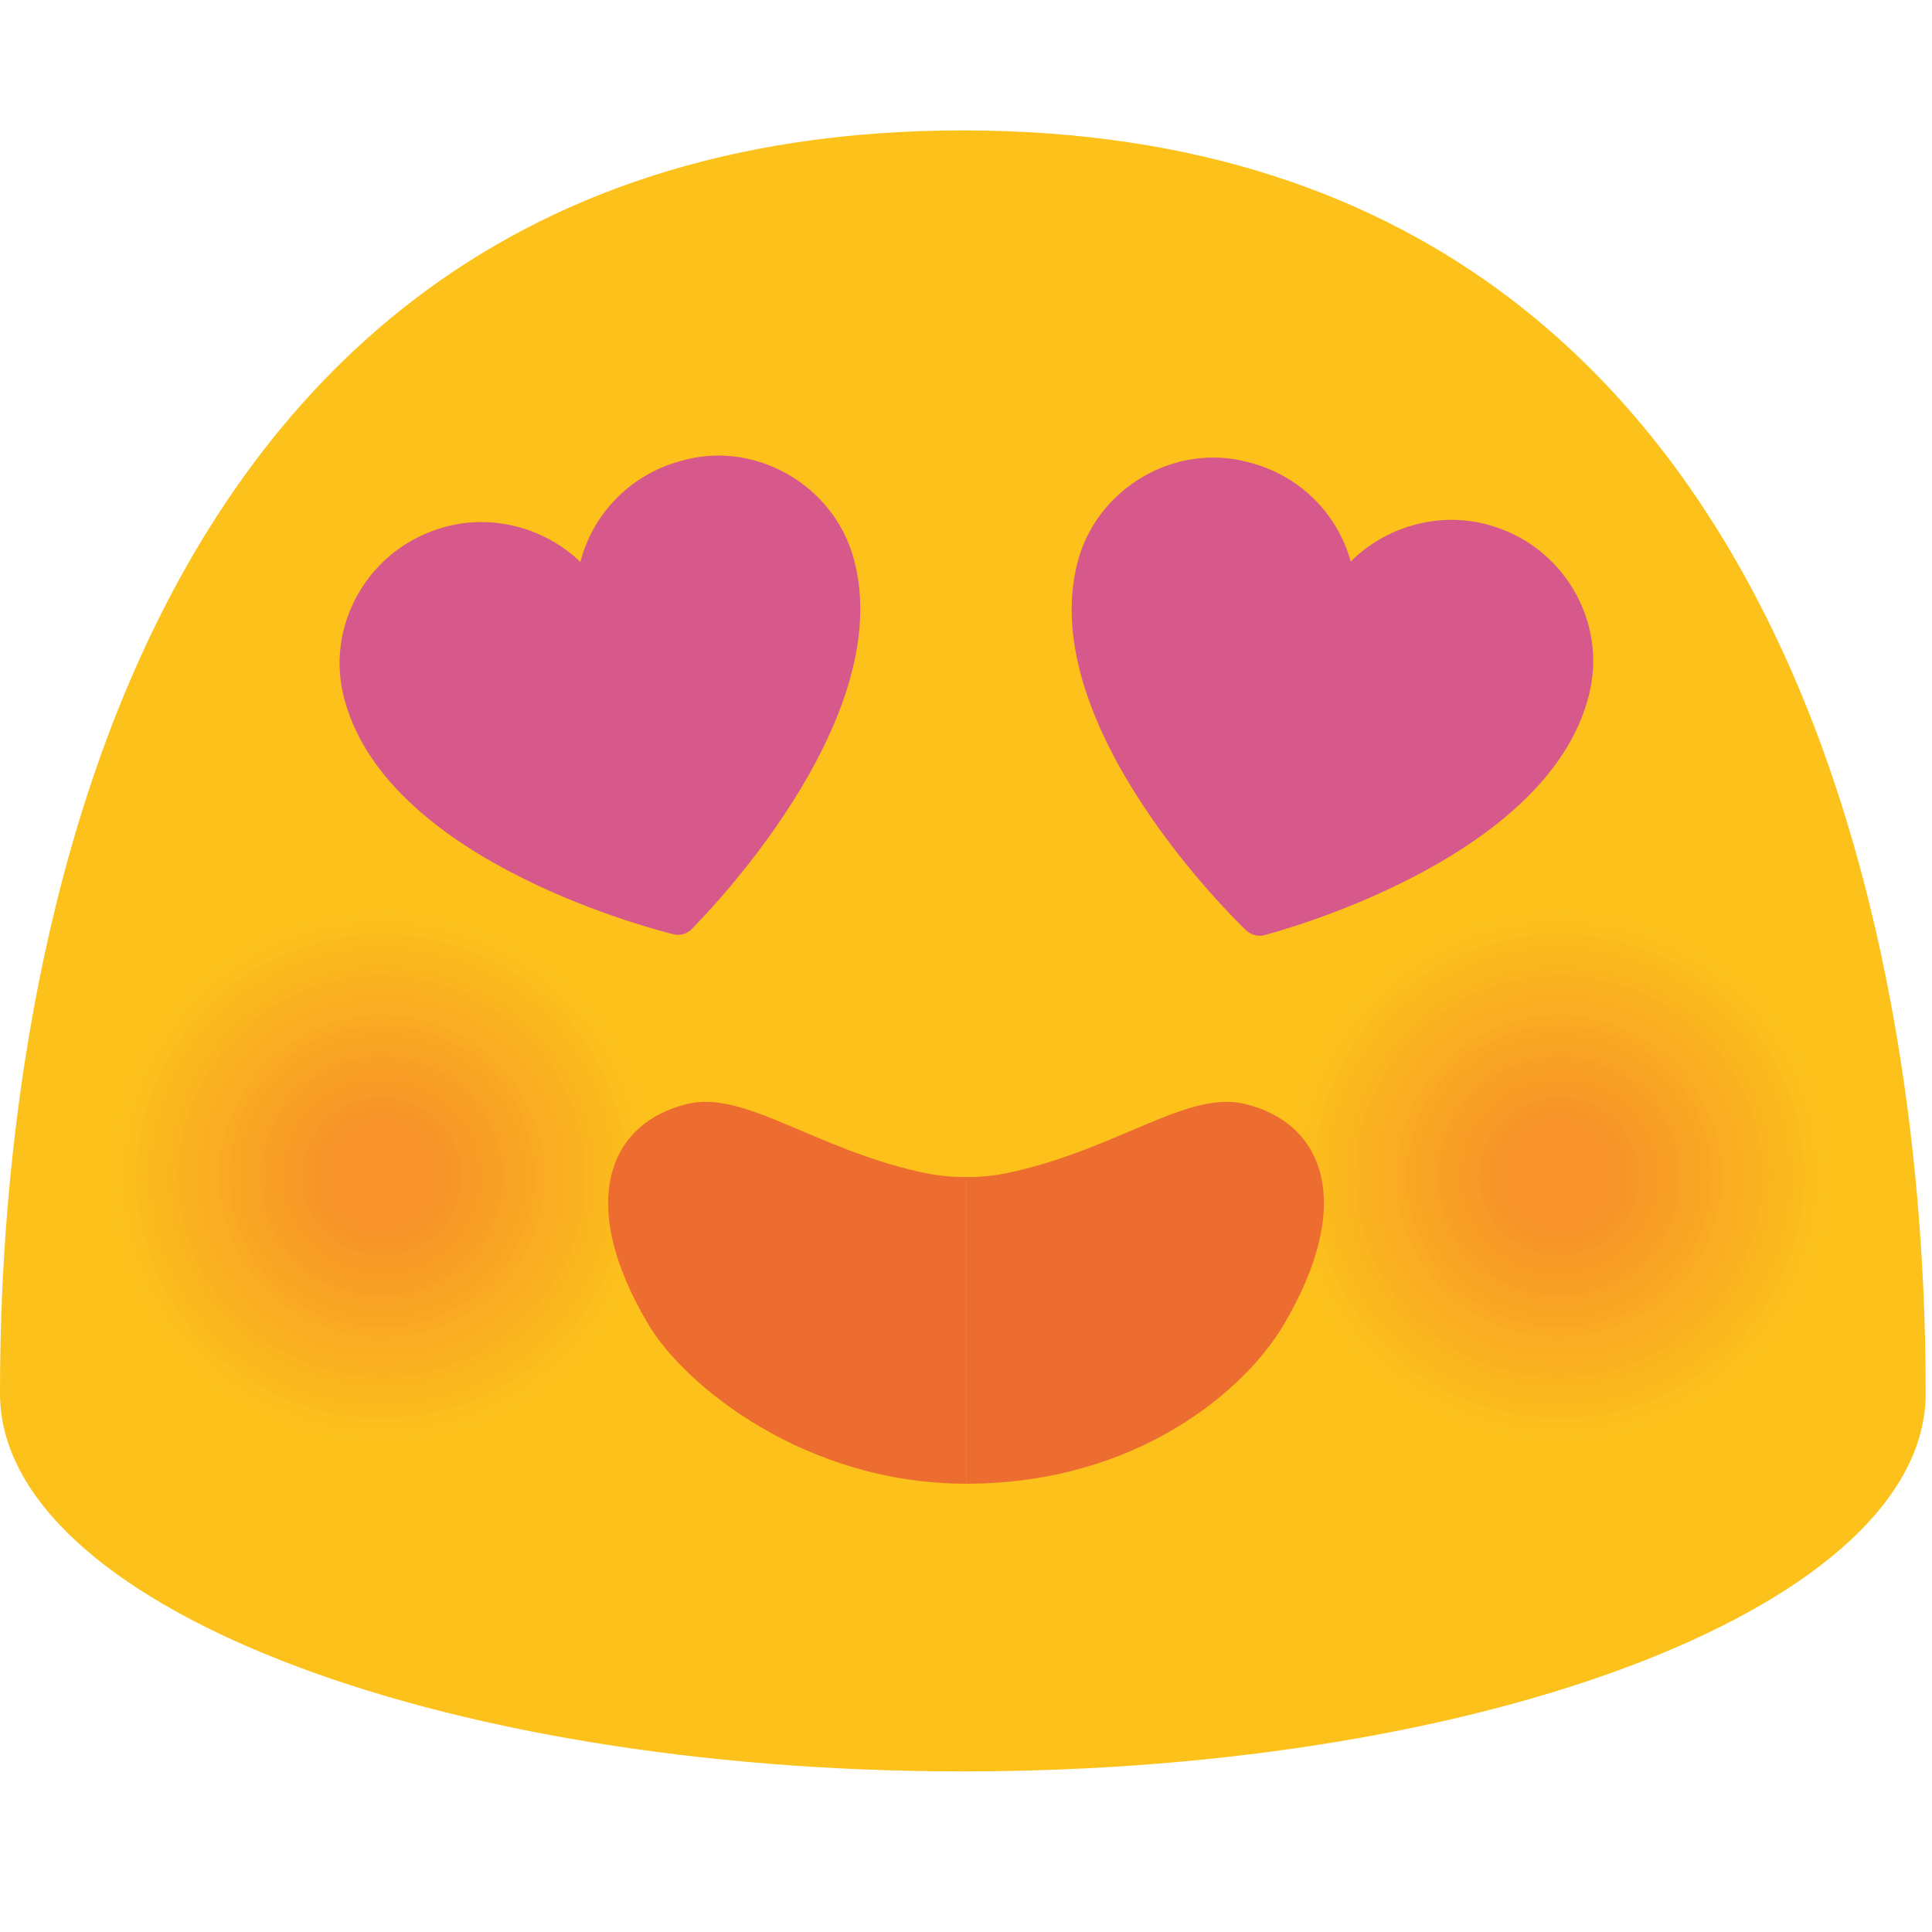
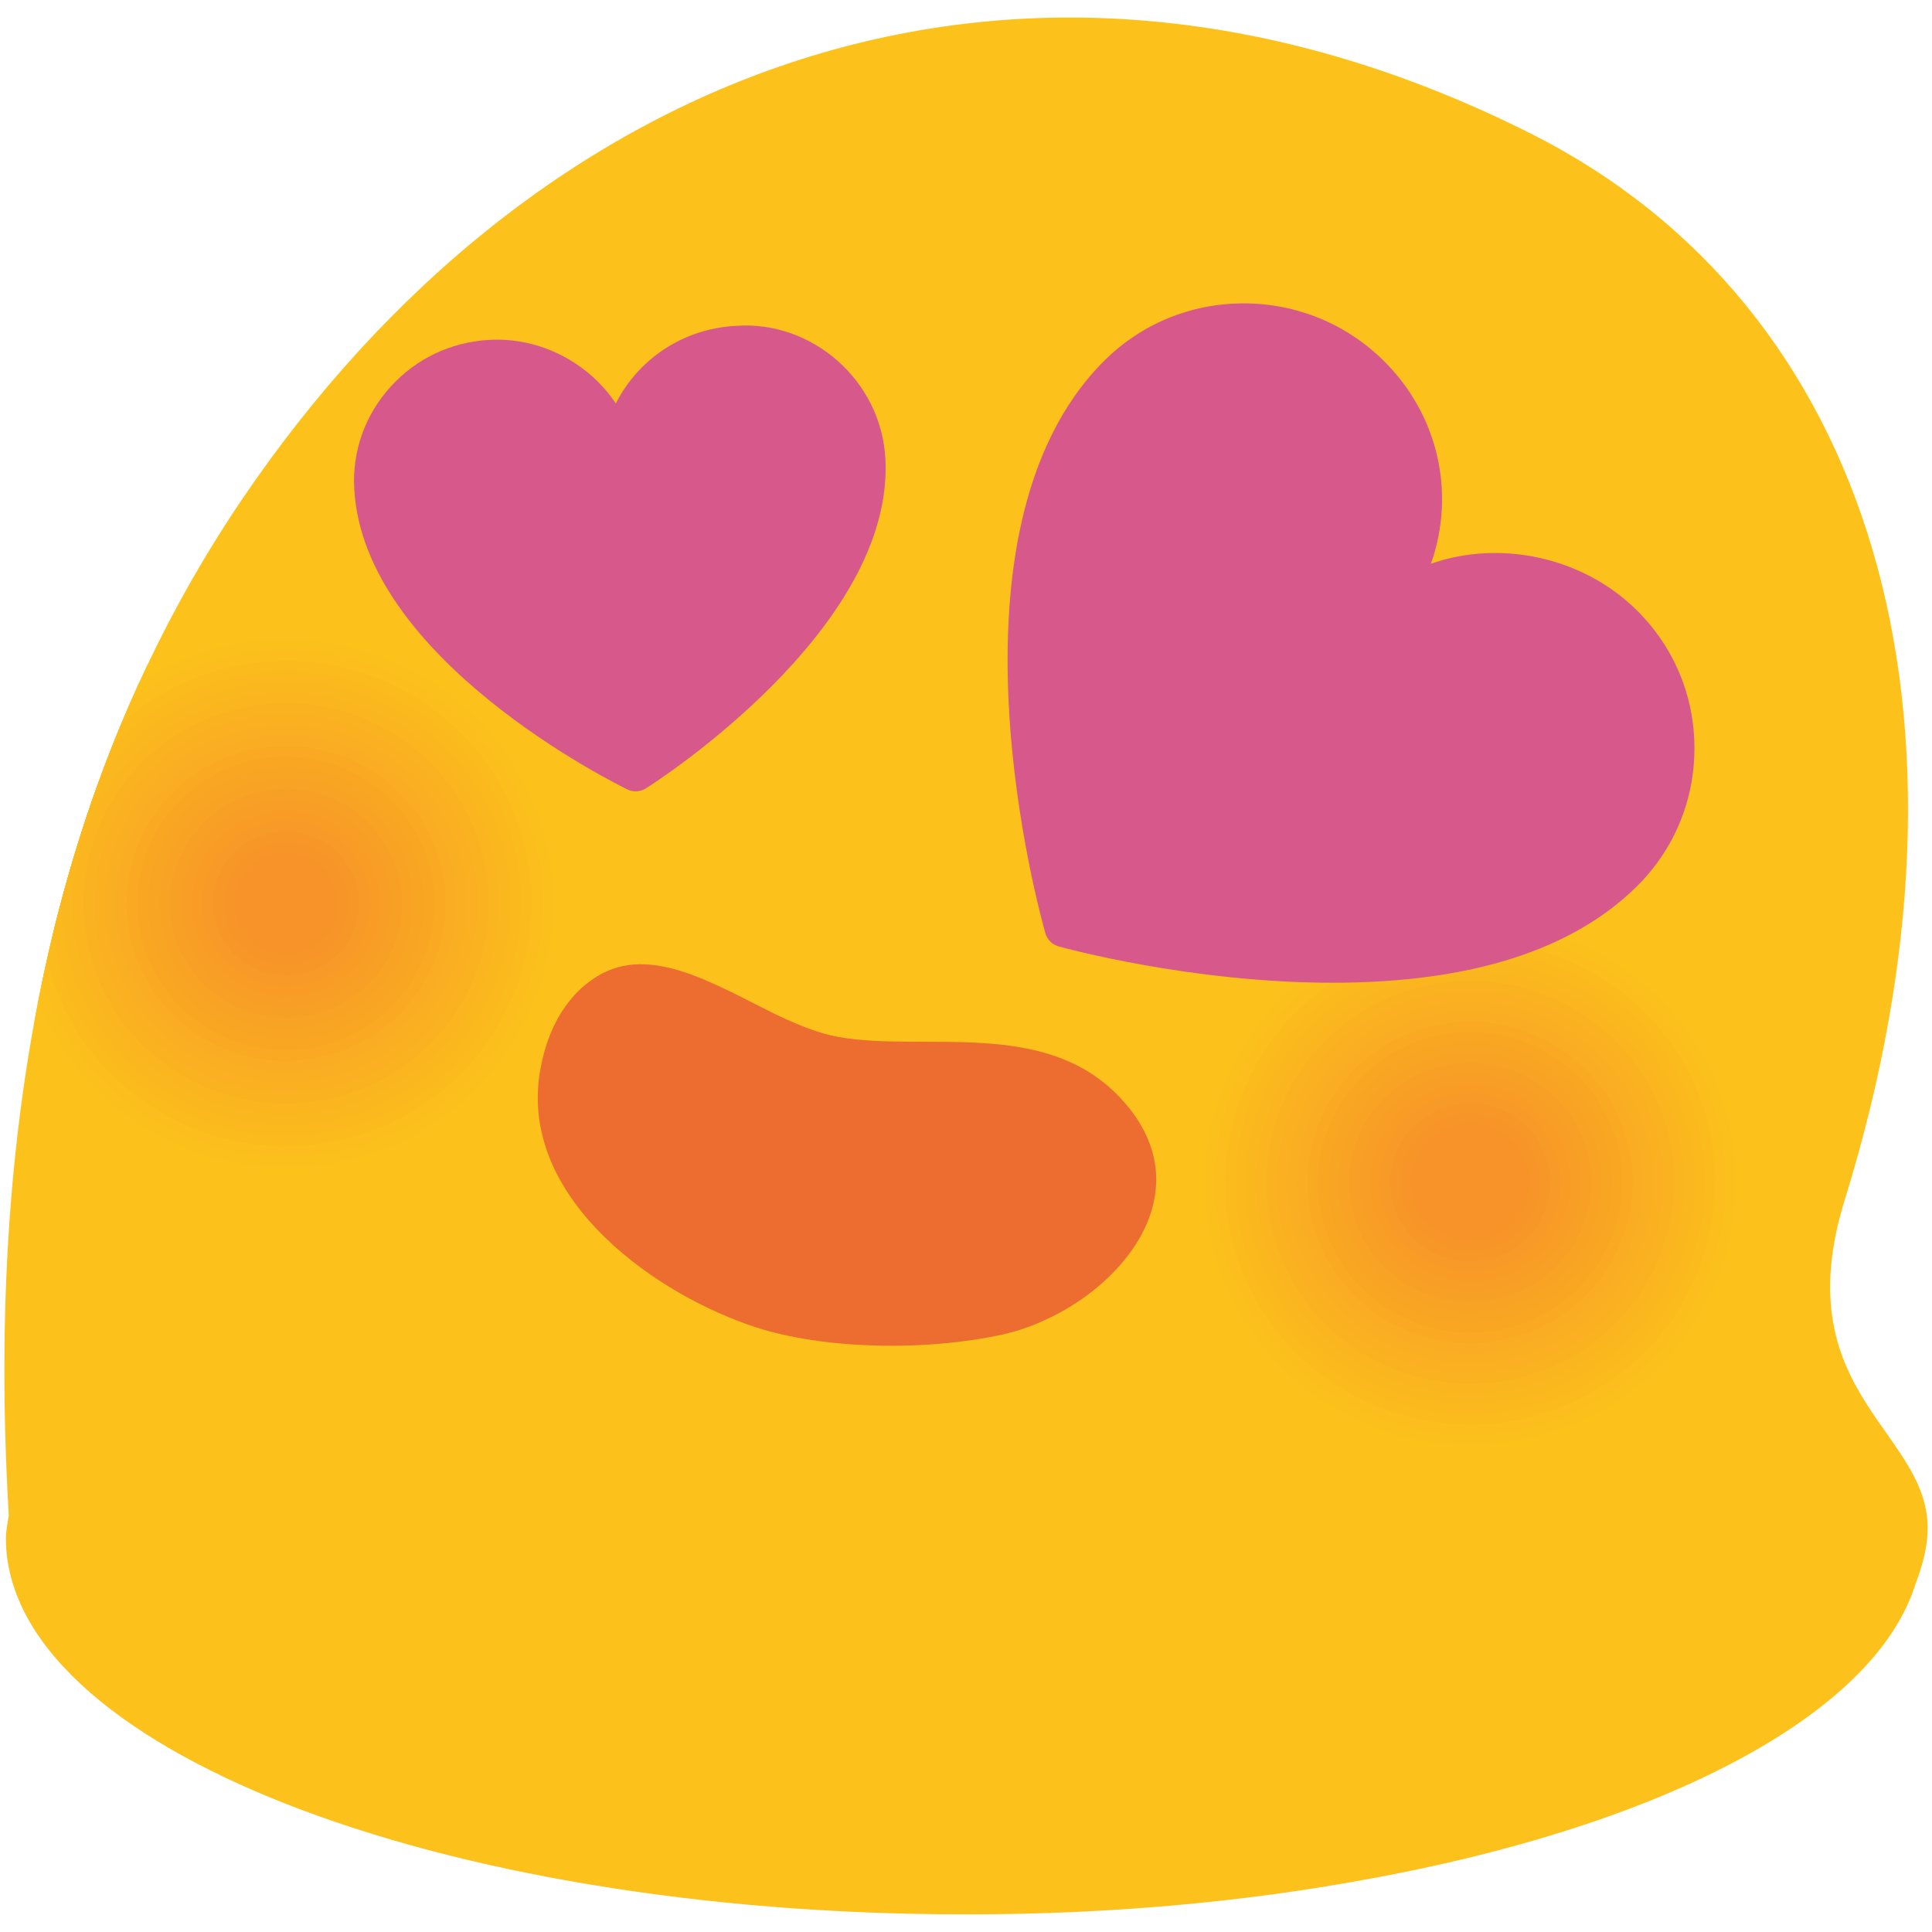
- <svg xmlns="http://www.w3.org/2000/svg" width="128" height="128" style="enable-background:new 0 0 128 128;">
-   <path d="M63.79,8.64C1.48,8.64,0,78.5,0,92.33c0,13.83,28.56,25.03,63.79,25.03 c35.24,0,63.79-11.21,63.79-25.03C127.58,78.5,126.11,8.64,63.79,8.64z" style="fill:#FCC21B;" />
+ <svg xmlns="http://www.w3.org/2000/svg" xmlns:xlink="http://www.w3.org/1999/xlink" version="1.1" id="レイヤー_1" x="0px" y="0px" width="128px" height="128px" viewBox="0 0 128 128" enable-background="new 0 0 128 128" xml:space="preserve">
  <g>
    <g>
-       <path d="M109.54,94.9c-9.5,3.41-19.98-1.4-23.44-10.78c-3.44-9.37,1.43-19.74,10.93-23.17 c9.47-3.41,19.98,1.42,23.45,10.79C123.92,81.13,119.02,91.5,109.54,94.9z" style="fill:#FCC21B;" />
-       <path d="M109.31,94.27c-9.15,3.29-19.24-1.35-22.56-10.37c-3.31-9.02,1.38-19,10.52-22.3 c9.12-3.28,19.23,1.37,22.57,10.39C123.15,81.01,118.43,90.99,109.31,94.27z" style="fill:#FCC01C;" />
-       <path d="M109.07,93.63c-8.79,3.16-18.49-1.29-21.69-9.97C84.2,75,88.72,65.4,97.5,62.23 c8.77-3.15,18.48,1.31,21.69,9.98C122.37,80.89,117.84,90.49,109.07,93.63z" style="fill:#FCBE1C;" />
-       <path d="M108.84,93c-8.44,3.03-17.74-1.24-20.81-9.57c-3.06-8.32,1.27-17.53,9.7-20.57 c8.41-3.03,17.74,1.26,20.82,9.58C121.6,80.77,117.26,89.98,108.84,93z" style="fill:#FBBB1D;" />
-       <path d="M108.61,92.36c-8.08,2.9-17-1.19-19.93-9.17c-2.93-7.97,1.22-16.79,9.3-19.7 c8.06-2.9,16.99,1.21,19.94,9.18C120.83,80.65,116.67,89.47,108.61,92.36z" style="fill:#FBB91E;" />
-       <path d="M108.37,91.73c-7.73,2.78-16.25-1.14-19.06-8.76c-2.8-7.62,1.17-16.05,8.89-18.84 c7.7-2.77,16.24,1.15,19.06,8.77C120.06,80.53,116.08,88.96,108.37,91.73z" style="fill:#FBB71E;" />
-       <path d="M108.14,91.1c-7.37,2.65-15.5-1.09-18.18-8.36c-2.67-7.27,1.11-15.31,8.48-17.97 c7.35-2.64,15.5,1.1,18.19,8.37C119.29,80.41,115.49,88.46,108.14,91.1z" style="fill:#FBB51F;" />
-       <path d="M107.9,90.46c-7.02,2.52-14.76-1.03-17.3-7.96c-2.54-6.92,1.06-14.57,8.07-17.1 c7-2.52,14.75,1.05,17.31,7.97C118.52,80.29,114.9,87.95,107.9,90.46z" style="fill:#FAB220;" />
-       <path d="M107.67,89.83c-6.66,2.39-14.01-0.98-16.43-7.55c-2.41-6.57,1.01-13.84,7.66-16.24 c6.64-2.39,14,1,16.43,7.56C117.75,80.17,114.31,87.44,107.67,89.83z" style="fill:#FAB020;" />
-       <path d="M107.44,89.19c-6.31,2.26-13.26-0.93-15.55-7.15c-2.28-6.22,0.95-13.1,7.25-15.37 c6.29-2.26,13.26,0.94,15.56,7.16C116.98,80.05,113.73,86.93,107.44,89.19z" style="fill:#FAAE21;" />
-       <path d="M107.2,88.56c-5.95,2.14-12.51-0.88-14.68-6.75c-2.15-5.87,0.9-12.36,6.84-14.5 c5.93-2.13,12.51,0.89,14.68,6.76C116.2,79.93,113.14,86.43,107.2,88.56z" style="fill:#FAAC22;" />
-       <path d="M106.97,87.92c-5.59,2.01-11.77-0.82-13.8-6.35c-2.03-5.51,0.85-11.62,6.44-13.64 c5.58-2.01,11.76,0.84,13.8,6.35C115.43,79.81,112.55,85.92,106.97,87.92z" style="fill:#F9A922;" />
-       <path d="M106.74,87.29c-5.24,1.88-11.02-0.77-12.92-5.94c-1.9-5.16,0.79-10.88,6.03-12.77 c5.23-1.88,11.02,0.78,12.93,5.95C114.66,79.69,111.96,85.41,106.74,87.29z" style="fill:#F9A723;" />
-       <path d="M106.5,86.65c-4.88,1.75-10.27-0.72-12.05-5.54c-1.77-4.81,0.74-10.14,5.62-11.91 c4.87-1.75,10.27,0.73,12.05,5.55C113.89,79.57,111.37,84.91,106.5,86.65z" style="fill:#F9A524;" />
-       <path d="M106.27,86.02c-4.53,1.63-9.53-0.67-11.17-5.14c-1.64-4.46,0.68-9.41,5.21-11.04 c4.52-1.62,9.52,0.68,11.17,5.14C113.12,79.45,110.79,84.4,106.27,86.02z" style="fill:#F9A324;" />
-       <path d="M106.03,85.39c-4.17,1.5-8.78-0.62-10.29-4.74c-1.51-4.11,0.63-8.67,4.8-10.17 c4.16-1.5,8.77,0.63,10.3,4.74C112.35,79.33,110.2,83.89,106.03,85.39z" style="fill:#F8A025;" />
-       <path d="M105.8,84.75c-3.82,1.37-8.03-0.56-9.42-4.33c-1.38-3.76,0.58-7.93,4.39-9.31 c3.81-1.37,8.03,0.57,9.42,4.34C111.58,79.21,109.61,83.38,105.8,84.75z" style="fill:#F89E26;" />
-       <path d="M105.57,84.12c-3.46,1.24-7.28-0.51-8.54-3.93c-1.25-3.41,0.52-7.19,3.98-8.44 c3.46-1.24,7.28,0.52,8.55,3.93C110.81,79.09,109.02,82.88,105.57,84.12z" style="fill:#F89C26;" />
-       <path d="M105.33,83.48c-3.11,1.12-6.54-0.46-7.67-3.53c-1.13-3.06,0.47-6.45,3.57-7.58 c3.1-1.11,6.53,0.47,7.67,3.53C110.04,78.97,108.43,82.37,105.33,83.48z" style="fill:#F89A27;" />
-       <path d="M105.1,82.85c-2.75,0.99-5.79-0.41-6.79-3.12c-1-2.71,0.42-5.72,3.17-6.71 c2.75-0.99,5.79,0.41,6.79,3.13C109.26,78.85,107.84,81.86,105.1,82.85z" style="fill:#F79728;" />
-       <path d="M104.87,82.21c-2.4,0.86-5.04-0.35-5.91-2.72c-0.87-2.36,0.36-4.98,2.76-5.84 c2.39-0.86,5.04,0.36,5.92,2.72C108.49,78.73,107.26,81.36,104.87,82.21z" style="fill:#F79528;" />
-       <path d="M104.63,81.58c-2.04,0.73-4.3-0.3-5.04-2.32c-0.74-2.01,0.31-4.24,2.35-4.98 c2.04-0.73,4.29,0.31,5.04,2.32C107.72,78.61,106.67,80.85,104.63,81.58z" style="fill:#F79329;" />
+       <g>
+         <defs>
+           <path id="SVGID_1_" d="M122.22,79.49c9.9-31.98,1.98-59.19-20.82-70.65C67.34-8.28,35.2,4.71,15.97,33.18      C3.92,51.03-1.01,73.42,0.58,100.39c-0.07,0.51-0.19,1.01-0.19,1.52c0,13.76,28.44,24.92,63.51,24.92c0.04,0,0.09,0,0.14,0      c0.04,0,0.09,0,0.13,0c9.41,0,18.23-0.83,26.16-2.28c19.59-3.52,33.8-10.83,36.56-19.56c0.39-1.02,0.69-2.04,0.79-3.09      C128.35,94.92,118.13,92.67,122.22,79.49z" />
+         </defs>
+         <use xlink:href="#SVGID_1_" overflow="visible" fill="#FCC21B" />
+         <clipPath id="SVGID_2_">
+           <use xlink:href="#SVGID_1_" overflow="visible" />
+         </clipPath>
+         <g clip-path="url(#SVGID_2_)">
+           <g>
+             <path fill="#FCC21B" d="M103.65,95.31c-9.5,3.41-19.98-1.4-23.44-10.78c-3.44-9.37,1.43-19.74,10.93-23.17       c9.47-3.41,19.98,1.42,23.45,10.79C118.03,81.53,113.13,91.9,103.65,95.31z" />
+             <path fill="#FCC01C" d="M103.42,94.67c-9.15,3.29-19.24-1.35-22.56-10.37c-3.31-9.02,1.38-19,10.52-22.3       c9.12-3.28,19.23,1.37,22.57,10.39C117.26,81.41,112.54,91.4,103.42,94.67z" />
+             <path fill="#FCBE1C" d="M103.19,94.04c-8.79,3.16-18.49-1.29-21.69-9.97c-3.18-8.67,1.33-18.26,10.11-21.43       c8.77-3.15,18.48,1.31,21.69,9.98C116.49,81.29,111.96,90.89,103.19,94.04z" />
+             <path fill="#FBBB1D" d="M102.95,93.4c-8.44,3.03-17.74-1.24-20.81-9.57c-3.05-8.32,1.27-17.53,9.71-20.57       c8.41-3.03,17.74,1.26,20.82,9.58C115.71,81.17,111.37,90.38,102.95,93.4z" />
+             <path fill="#FBB91E" d="M102.72,92.77c-8.08,2.9-17-1.19-19.93-9.17c-2.93-7.97,1.22-16.79,9.3-19.7       c8.06-2.9,16.99,1.21,19.94,9.18C114.94,81.05,110.78,89.87,102.72,92.77z" />
+             <path fill="#FBB71E" d="M102.48,92.13c-7.73,2.77-16.25-1.14-19.06-8.76c-2.8-7.62,1.17-16.05,8.89-18.84       c7.7-2.77,16.24,1.15,19.06,8.77C114.17,80.93,110.19,89.37,102.48,92.13z" />
+             <path fill="#FBB51F" d="M102.25,91.5c-7.37,2.65-15.5-1.09-18.18-8.36c-2.67-7.27,1.11-15.31,8.48-17.97       c7.35-2.64,15.5,1.1,18.19,8.37C113.4,80.81,109.6,88.86,102.25,91.5z" />
+             <path fill="#FAB220" d="M102.02,90.86c-7.02,2.52-14.75-1.03-17.3-7.96c-2.54-6.92,1.06-14.57,8.07-17.1       c7-2.52,14.75,1.05,17.31,7.97C112.63,80.69,109.01,88.35,102.02,90.86z" />
+             <path fill="#FAB020" d="M101.78,90.23c-6.66,2.39-14.01-0.98-16.43-7.55c-2.41-6.57,1.01-13.84,7.66-16.24       c6.64-2.39,14,1,16.43,7.56C111.86,80.57,108.43,87.84,101.78,90.23z" />
+             <path fill="#FAAE21" d="M101.55,89.6c-6.31,2.26-13.26-0.93-15.55-7.15c-2.28-6.22,0.95-13.1,7.25-15.37       c6.29-2.26,13.26,0.94,15.56,7.16C111.09,80.45,107.84,87.34,101.55,89.6z" />
+             <path fill="#FAAC22" d="M101.32,88.96c-5.95,2.14-12.51-0.88-14.68-6.75c-2.16-5.87,0.9-12.36,6.84-14.51       c5.93-2.13,12.51,0.89,14.68,6.76C110.32,80.33,107.25,86.83,101.32,88.96z" />
+             <path fill="#F9A922" d="M101.08,88.33c-5.59,2.01-11.77-0.82-13.8-6.35c-2.03-5.52,0.84-11.62,6.44-13.64       c5.58-2.01,11.76,0.84,13.8,6.35C109.54,80.21,106.66,86.32,101.08,88.33z" />
+             <path fill="#F9A723" d="M100.85,87.69c-5.24,1.88-11.02-0.77-12.92-5.94c-1.9-5.17,0.79-10.88,6.03-12.77       c5.23-1.88,11.01,0.78,12.93,5.95C108.77,80.09,106.07,85.82,100.85,87.69z" />
+             <path fill="#F9A524" d="M100.61,87.06c-4.88,1.75-10.27-0.72-12.05-5.54c-1.77-4.81,0.74-10.14,5.62-11.91       c4.87-1.75,10.27,0.73,12.05,5.55C108,79.97,105.49,85.31,100.61,87.06z" />
+             <path fill="#F9A324" d="M100.38,86.42c-4.53,1.63-9.53-0.67-11.17-5.14c-1.64-4.46,0.69-9.41,5.21-11.04       c4.52-1.62,9.52,0.68,11.17,5.14C107.23,79.85,104.9,84.8,100.38,86.42z" />
+             <path fill="#F8A025" d="M100.15,85.79c-4.17,1.5-8.78-0.62-10.29-4.74c-1.51-4.11,0.63-8.67,4.8-10.17       c4.16-1.5,8.77,0.63,10.3,4.74C106.46,79.74,104.31,84.29,100.15,85.79z" />
+             <path fill="#F89E26" d="M99.91,85.15c-3.82,1.37-8.03-0.56-9.42-4.33c-1.38-3.76,0.58-7.93,4.39-9.31       c3.81-1.37,8.03,0.57,9.42,4.34C105.69,79.62,103.72,83.79,99.91,85.15z" />
+             <path fill="#F89C26" d="M99.68,84.52c-3.46,1.24-7.28-0.51-8.54-3.93c-1.25-3.41,0.52-7.19,3.98-8.44       c3.46-1.24,7.28,0.52,8.55,3.93C104.92,79.5,103.13,83.28,99.68,84.52z" />
+             <path fill="#F89A27" d="M99.44,83.89c-3.11,1.12-6.54-0.46-7.67-3.53c-1.13-3.06,0.47-6.45,3.57-7.58       c3.1-1.11,6.53,0.47,7.67,3.53C104.15,79.38,102.54,82.77,99.44,83.89z" />
+             <path fill="#F79728" d="M99.21,83.25c-2.75,0.99-5.79-0.41-6.79-3.12c-1-2.71,0.42-5.72,3.17-6.71       c2.75-0.99,5.79,0.41,6.79,3.13C103.38,79.26,101.96,82.27,99.21,83.25z" />
+             <path fill="#F79528" d="M98.98,82.62c-2.4,0.86-5.04-0.35-5.91-2.72c-0.87-2.36,0.36-4.98,2.76-5.84       c2.39-0.86,5.04,0.36,5.92,2.72C102.6,79.14,101.37,81.76,98.98,82.62z" />
+             <path fill="#F79329" d="M98.74,81.98c-2.04,0.73-4.3-0.3-5.04-2.32c-0.74-2.01,0.31-4.24,2.35-4.98       c2.04-0.73,4.29,0.31,5.04,2.32C101.83,79.02,100.78,81.25,98.74,81.98z" />
+           </g>
+           <g>
+             <path fill="#FCC21B" d="M25.25,76.95c-9.58,3.44-20.14-1.41-23.62-10.86c-3.47-9.44,1.45-19.89,11.02-23.34       c9.55-3.43,20.13,1.43,23.62,10.87C39.73,63.08,34.8,73.52,25.25,76.95z" />
+             <path fill="#FCC01C" d="M25.01,76.29c-9.2,3.31-19.36-1.35-22.7-10.44c-3.33-9.07,1.39-19.12,10.59-22.44       c9.18-3.3,19.35,1.38,22.71,10.45C38.93,62.95,34.19,72.99,25.01,76.29z" />
+             <path fill="#FCBE1C" d="M24.76,75.62c-8.83,3.17-18.58-1.3-21.78-10.02c-3.2-8.71,1.33-18.35,10.16-21.53       c8.81-3.17,18.57,1.32,21.79,10.03C38.12,62.83,33.57,72.46,24.76,75.62z" />
+             <path fill="#FBBB1D" d="M24.52,74.96C16.06,78,6.72,73.71,3.65,65.37c-3.07-8.34,1.28-17.58,9.73-20.63       c8.44-3.03,17.79,1.27,20.87,9.61C37.31,62.7,32.96,71.93,24.52,74.96z" />
+             <path fill="#FBB91E" d="M24.27,74.3c-8.09,2.91-17.01-1.19-19.95-9.17c-2.93-7.97,1.22-16.8,9.31-19.72       c8.06-2.9,17,1.21,19.96,9.18C36.51,62.58,32.34,71.4,24.27,74.3z" />
+             <path fill="#FBB71E" d="M24.03,73.63C16.31,76.41,7.8,72.5,4.99,64.88c-2.8-7.61,1.17-16.03,8.88-18.81       c7.69-2.77,16.22,1.16,19.04,8.76C35.7,62.45,31.73,70.87,24.03,73.63z" />
+             <path fill="#FBB51F" d="M23.78,72.97c-7.34,2.64-15.45-1.08-18.12-8.33c-2.66-7.24,1.11-15.26,8.45-17.91       c7.32-2.63,15.44,1.1,18.12,8.34C34.89,62.33,31.11,70.34,23.78,72.97z" />
+             <path fill="#FAB220" d="M23.54,72.3c-6.97,2.51-14.67-1.03-17.2-7.91c-2.53-6.87,1.05-14.49,8.02-17       c6.95-2.5,14.66,1.04,17.2,7.92C34.09,62.2,30.49,69.81,23.54,72.3z" />
+             <path fill="#FAB020" d="M23.29,71.64c-6.6,2.37-13.88-0.97-16.28-7.49c-2.39-6.51,1-13.72,7.59-16.09       c6.58-2.37,13.88,0.99,16.29,7.5C33.28,62.08,29.88,69.28,23.29,71.64z" />
+             <path fill="#FAAE21" d="M23.05,70.98c-6.23,2.24-13.1-0.92-15.37-7.06c-2.26-6.14,0.94-12.94,7.17-15.19       c6.21-2.23,13.1,0.93,15.37,7.07C32.47,61.95,29.26,68.75,23.05,70.98z" />
+             <path fill="#FAAC22" d="M22.8,70.31c-5.86,2.1-12.32-0.86-14.45-6.64C6.23,57.9,9.24,51.5,15.09,49.39       c5.84-2.1,12.32,0.88,14.45,6.65C31.67,61.82,28.65,68.22,22.8,70.31z" />
+             <path fill="#F9A922" d="M22.56,69.65c-5.49,1.97-11.54-0.81-13.53-6.22c-1.99-5.41,0.83-11.4,6.31-13.37       c5.47-1.97,11.53,0.82,13.54,6.23C30.86,61.7,28.03,67.69,22.56,69.65z" />
+             <path fill="#F9A723" d="M22.31,68.98c-5.11,1.84-10.76-0.75-12.62-5.8c-1.85-5.04,0.77-10.63,5.88-12.47       c5.1-1.83,10.75,0.77,12.62,5.81C30.05,61.57,27.42,67.16,22.31,68.98z" />
+             <path fill="#F9A524" d="M22.07,68.32c-4.74,1.7-9.98-0.7-11.7-5.38c-1.72-4.67,0.72-9.85,5.46-11.56       c4.73-1.7,9.97,0.71,11.7,5.38C29.24,61.45,26.8,66.62,22.07,68.32z" />
+             <path fill="#F9A324" d="M21.83,67.66c-4.37,1.57-9.19-0.64-10.78-4.96c-1.58-4.31,0.66-9.08,5.03-10.66       c4.36-1.57,9.19,0.65,10.78,4.96C28.44,61.32,26.19,66.09,21.83,67.66z" />
+             <path fill="#F8A025" d="M21.58,66.99c-4,1.44-8.41-0.59-9.87-4.53c-1.45-3.94,0.61-8.31,4.6-9.75c3.99-1.43,8.41,0.6,9.87,4.54       C27.63,61.2,25.57,65.56,21.58,66.99z" />
+             <path fill="#F89E26" d="M21.34,66.33c-3.63,1.3-7.63-0.53-8.95-4.11c-1.31-3.57,0.55-7.54,4.17-8.84       c3.62-1.3,7.63,0.54,8.95,4.12C26.82,61.07,24.96,65.03,21.34,66.33z" />
+             <path fill="#F89C26" d="M21.09,65.67c-3.25,1.17-6.85-0.48-8.03-3.69c-1.18-3.21,0.49-6.77,3.75-7.94       c3.25-1.17,6.85,0.49,8.03,3.7C26.02,60.95,24.34,64.5,21.09,65.67z" />
+             <path fill="#F89A27" d="M20.85,65c-2.88,1.04-6.07-0.42-7.12-3.27c-1.04-2.84,0.44-5.99,3.32-7.03       c2.88-1.04,6.06,0.43,7.12,3.27C25.21,60.82,23.73,63.97,20.85,65z" />
+             <path fill="#F79728" d="M20.6,64.34c-2.51,0.9-5.28-0.37-6.2-2.85c-0.91-2.48,0.38-5.22,2.89-6.12c2.51-0.9,5.28,0.38,6.2,2.85       C24.4,60.7,23.11,63.44,20.6,64.34z" />
+             <path fill="#F79528" d="M20.36,63.67c-2.14,0.77-4.5-0.31-5.28-2.42c-0.77-2.11,0.33-4.45,2.46-5.22       c2.14-0.77,4.5,0.32,5.28,2.43C23.6,60.57,22.49,62.91,20.36,63.67z" />
+             <path fill="#F79329" d="M20.11,63.01c-1.77,0.63-3.72-0.26-4.37-2c-0.64-1.74,0.27-3.68,2.04-4.31       c1.77-0.64,3.72,0.27,4.37,2.01C22.79,60.45,21.88,62.38,20.11,63.01z" />
+           </g>
+         </g>
+       </g>
+       <path fill="#ED6C30" d="M66.45,88.41c-5.33,1.16-11.95,0.95-16.33-0.46c-6.51-2.1-15.49-8.31-14.4-16.59    c0.37-2.74,1.58-5.3,3.87-6.69c3.48-2.13,7.73,0.53,11.73,2.5c1.46,0.7,2.91,1.3,4.22,1.53c5.69,1.02,13.63-1.26,18.62,3.97    C80.48,79.29,73.32,86.85,66.45,88.41z" />
    </g>
    <g>
-       <path d="M31.54,94.9c-9.5,3.41-19.98-1.4-23.44-10.78c-3.44-9.37,1.43-19.74,10.93-23.17 c9.47-3.41,19.98,1.42,23.45,10.79C45.92,81.13,41.02,91.5,31.54,94.9z" style="fill:#FCC21B;" />
-       <path d="M31.31,94.27c-9.15,3.29-19.24-1.35-22.56-10.37c-3.31-9.02,1.38-19,10.52-22.3 c9.12-3.28,19.23,1.37,22.57,10.39C45.15,81.01,40.43,90.99,31.31,94.27z" style="fill:#FCC01C;" />
-       <path d="M31.07,93.63c-8.79,3.16-18.49-1.29-21.69-9.97C6.2,75,10.72,65.4,19.5,62.23 c8.77-3.15,18.48,1.31,21.69,9.98C44.37,80.89,39.84,90.49,31.07,93.63z" style="fill:#FCBE1C;" />
-       <path d="M30.84,93c-8.44,3.03-17.74-1.24-20.81-9.57c-3.06-8.32,1.27-17.53,9.7-20.57 c8.41-3.03,17.74,1.26,20.82,9.58C43.6,80.77,39.26,89.98,30.84,93z" style="fill:#FBBB1D;" />
-       <path d="M30.61,92.36c-8.08,2.9-17-1.19-19.93-9.17c-2.93-7.97,1.22-16.79,9.3-19.7 c8.06-2.9,16.99,1.21,19.94,9.18C42.83,80.65,38.67,89.47,30.61,92.36z" style="fill:#FBB91E;" />
-       <path d="M30.37,91.73c-7.73,2.78-16.25-1.14-19.06-8.76c-2.8-7.62,1.17-16.05,8.89-18.84 c7.7-2.77,16.24,1.15,19.06,8.77C42.06,80.53,38.08,88.96,30.37,91.73z" style="fill:#FBB71E;" />
-       <path d="M30.14,91.1c-7.37,2.65-15.5-1.09-18.18-8.36c-2.67-7.27,1.11-15.31,8.48-17.97 c7.35-2.64,15.5,1.1,18.19,8.37C41.29,80.41,37.49,88.46,30.14,91.1z" style="fill:#FBB51F;" />
-       <path d="M29.9,90.46c-7.02,2.52-14.76-1.03-17.3-7.96c-2.54-6.92,1.06-14.57,8.07-17.1 c7-2.52,14.75,1.05,17.31,7.97C40.52,80.29,36.9,87.95,29.9,90.46z" style="fill:#FAB220;" />
-       <path d="M29.67,89.83c-6.66,2.39-14.01-0.98-16.43-7.55c-2.41-6.57,1.01-13.84,7.66-16.24 c6.64-2.39,14,1,16.43,7.56C39.75,80.17,36.31,87.44,29.67,89.83z" style="fill:#FAB020;" />
-       <path d="M29.44,89.19c-6.31,2.26-13.26-0.93-15.55-7.15c-2.28-6.22,0.95-13.1,7.25-15.37 c6.29-2.26,13.26,0.94,15.56,7.16C38.98,80.05,35.73,86.93,29.44,89.19z" style="fill:#FAAE21;" />
-       <path d="M29.2,88.56c-5.95,2.14-12.51-0.88-14.68-6.75c-2.15-5.87,0.9-12.36,6.84-14.5 c5.93-2.13,12.51,0.89,14.68,6.76C38.2,79.93,35.14,86.43,29.2,88.56z" style="fill:#FAAC22;" />
-       <path d="M28.97,87.92c-5.59,2.01-11.77-0.82-13.8-6.35c-2.03-5.51,0.85-11.62,6.44-13.64 c5.58-2.01,11.76,0.84,13.8,6.35C37.43,79.81,34.55,85.92,28.97,87.92z" style="fill:#F9A922;" />
-       <path d="M28.74,87.29c-5.24,1.88-11.02-0.77-12.92-5.94c-1.9-5.16,0.79-10.88,6.03-12.77 c5.23-1.88,11.02,0.78,12.93,5.95C36.66,79.69,33.96,85.41,28.74,87.29z" style="fill:#F9A723;" />
-       <path d="M28.5,86.65c-4.88,1.75-10.27-0.72-12.05-5.54c-1.77-4.81,0.74-10.14,5.62-11.91 c4.87-1.75,10.27,0.73,12.05,5.55C35.89,79.57,33.37,84.91,28.5,86.65z" style="fill:#F9A524;" />
-       <path d="M28.27,86.02c-4.53,1.63-9.53-0.67-11.17-5.14c-1.64-4.46,0.68-9.41,5.21-11.04 c4.52-1.62,9.52,0.68,11.17,5.14C35.12,79.45,32.79,84.4,28.27,86.02z" style="fill:#F9A324;" />
-       <path d="M28.03,85.39c-4.17,1.5-8.78-0.62-10.29-4.74c-1.51-4.11,0.63-8.67,4.8-10.17 c4.16-1.5,8.77,0.63,10.3,4.74C34.35,79.33,32.2,83.89,28.03,85.39z" style="fill:#F8A025;" />
-       <path d="M27.8,84.75c-3.82,1.37-8.03-0.56-9.42-4.33c-1.38-3.76,0.58-7.93,4.39-9.31 c3.81-1.37,8.03,0.57,9.42,4.34C33.58,79.21,31.61,83.38,27.8,84.75z" style="fill:#F89E26;" />
-       <path d="M27.57,84.12c-3.46,1.24-7.28-0.51-8.54-3.93c-1.25-3.41,0.52-7.19,3.98-8.44 c3.46-1.24,7.28,0.52,8.55,3.93C32.81,79.09,31.02,82.88,27.57,84.12z" style="fill:#F89C26;" />
-       <path d="M27.33,83.48c-3.11,1.12-6.54-0.46-7.67-3.53c-1.13-3.06,0.47-6.45,3.57-7.58 c3.1-1.11,6.53,0.47,7.67,3.53C32.04,78.97,30.43,82.37,27.33,83.48z" style="fill:#F89A27;" />
-       <path d="M27.1,82.85c-2.75,0.99-5.79-0.41-6.79-3.12c-1-2.71,0.42-5.72,3.17-6.71 c2.75-0.99,5.79,0.41,6.79,3.13C31.26,78.85,29.84,81.86,27.1,82.85z" style="fill:#F79728;" />
-       <path d="M26.87,82.21c-2.4,0.86-5.04-0.35-5.91-2.72c-0.87-2.36,0.36-4.98,2.76-5.84 c2.39-0.86,5.04,0.36,5.92,2.72C30.49,78.73,29.26,81.36,26.87,82.21z" style="fill:#F79528;" />
-       <path d="M26.63,81.58c-2.04,0.73-4.3-0.3-5.04-2.32c-0.74-2.01,0.31-4.24,2.35-4.98 c2.04-0.73,4.29,0.31,5.04,2.32C29.72,78.61,28.67,80.85,26.63,81.58z" style="fill:#F79329;" />
+       <path fill="#D7598B" d="M48.74,21.59c-3.52,0.19-6.47,2.23-7.94,5.14c-1.79-2.69-5.01-4.41-8.4-4.21    c-2.52,0.14-4.84,1.24-6.53,3.11c-1.69,1.87-2.54,4.27-2.4,6.75c0.59,11.31,17.38,19.57,18.09,19.92    c0.17,0.09,0.36,0.13,0.55,0.13c0.23,0,0.47-0.07,0.67-0.19c0.67-0.42,16.47-10.55,15.88-21.83    C58.4,25.27,53.86,21.21,48.74,21.59z" />
+       <path fill="#D7598B" d="M108.41,40.4c-3.56-3.5-9.02-4.66-13.61-3.05c1.63-4.56,0.57-9.81-3.15-13.47    c-2.48-2.44-5.77-3.78-9.26-3.78c-3.49,0-6.76,1.35-9.21,3.78c-11.39,11.3-4.23,36.87-3.92,37.95c0.12,0.42,0.45,0.75,0.87,0.87    c0.35,0.1,8.76,2.41,18.16,2.41c9.11,0,15.9-2.16,20.17-6.4c2.45-2.43,3.8-5.68,3.8-9.12C112.27,46.11,110.9,42.85,108.41,40.4z" />
    </g>
  </g>
-   <g>
-     <path d="M45.06,30.55c-3.37,0.93-5.8,3.54-6.61,6.68c-2.31-2.23-5.8-3.22-9.04-2.3 c-2.42,0.68-4.43,2.23-5.68,4.41c-1.24,2.17-1.56,4.68-0.89,7.07c2.97,10.85,21.03,15.3,21.79,15.49 c0.19,0.05,0.38,0.04,0.56,0.01c0.23-0.05,0.44-0.16,0.61-0.33C46.36,61.01,59.54,47.82,56.56,37 C55.21,32.08,49.94,29.1,45.06,30.55z" style="fill:#D7598B;" />
-     <path d="M82.77,30.64c3.39,0.87,5.86,3.44,6.72,6.56c2.27-2.27,5.74-3.32,9-2.46 c2.43,0.63,4.47,2.16,5.75,4.31c1.28,2.15,1.64,4.65,1.02,7.05C102.49,57,84.51,61.76,83.75,61.96c-0.19,0.05-0.38,0.05-0.56,0.01 c-0.23-0.05-0.44-0.16-0.62-0.32C82,61.11,68.6,48.16,71.38,37.29C72.64,32.34,77.86,29.27,82.77,30.64z" style="fill:#D7598B;" />
-   </g>
-   <g>
-     <path d="M82.49,73.14c-3.77-0.92-8.34,2.92-15.44,4.51c-1.11,0.25-2.11,0.34-3.04,0.33V98.3 c11.32,0,18.46-6.19,21.02-10.5C89.83,79.7,87.7,74.4,82.49,73.14z" style="fill:#ED6C30;" />
-     <path d="M45.53,73.14c3.77-0.92,8.34,2.92,15.44,4.51c1.11,0.25,2.11,0.34,3.04,0.33V98.3 c-10.64,0-18.59-6.46-21.02-10.5C38.15,79.72,40.32,74.4,45.53,73.14z" style="fill:#ED6C30;" />
-   </g>
</svg>
